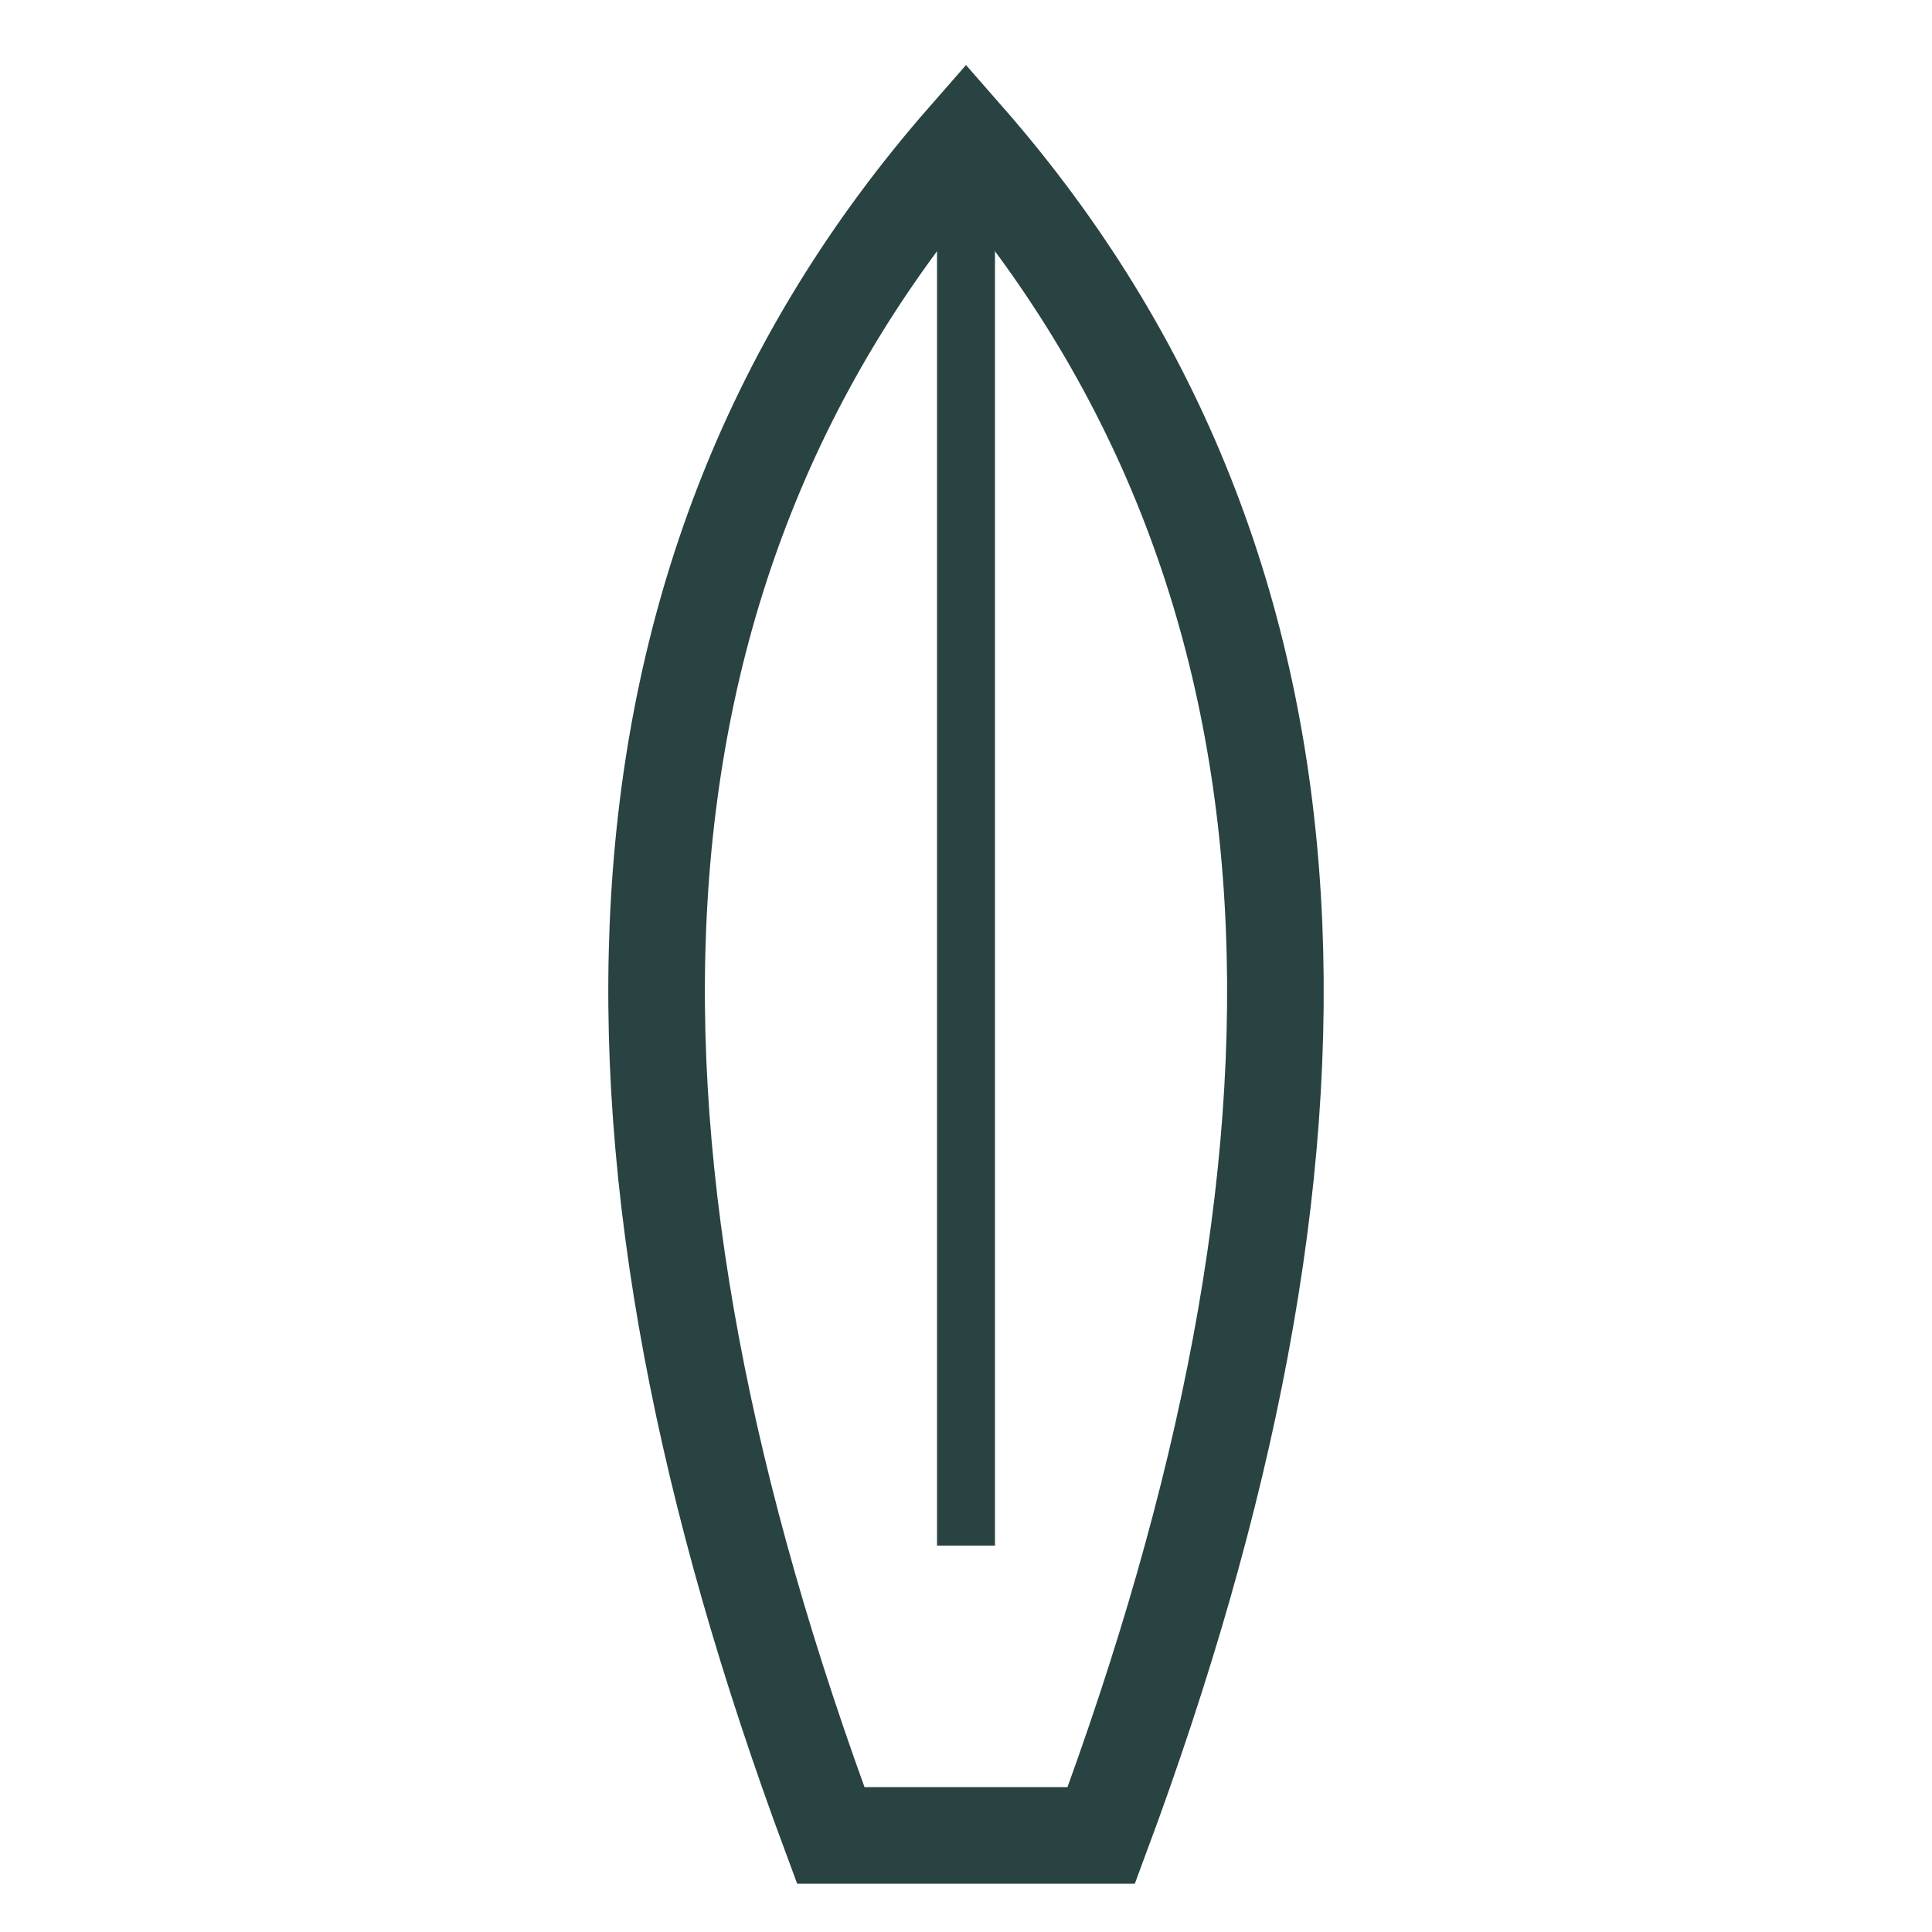
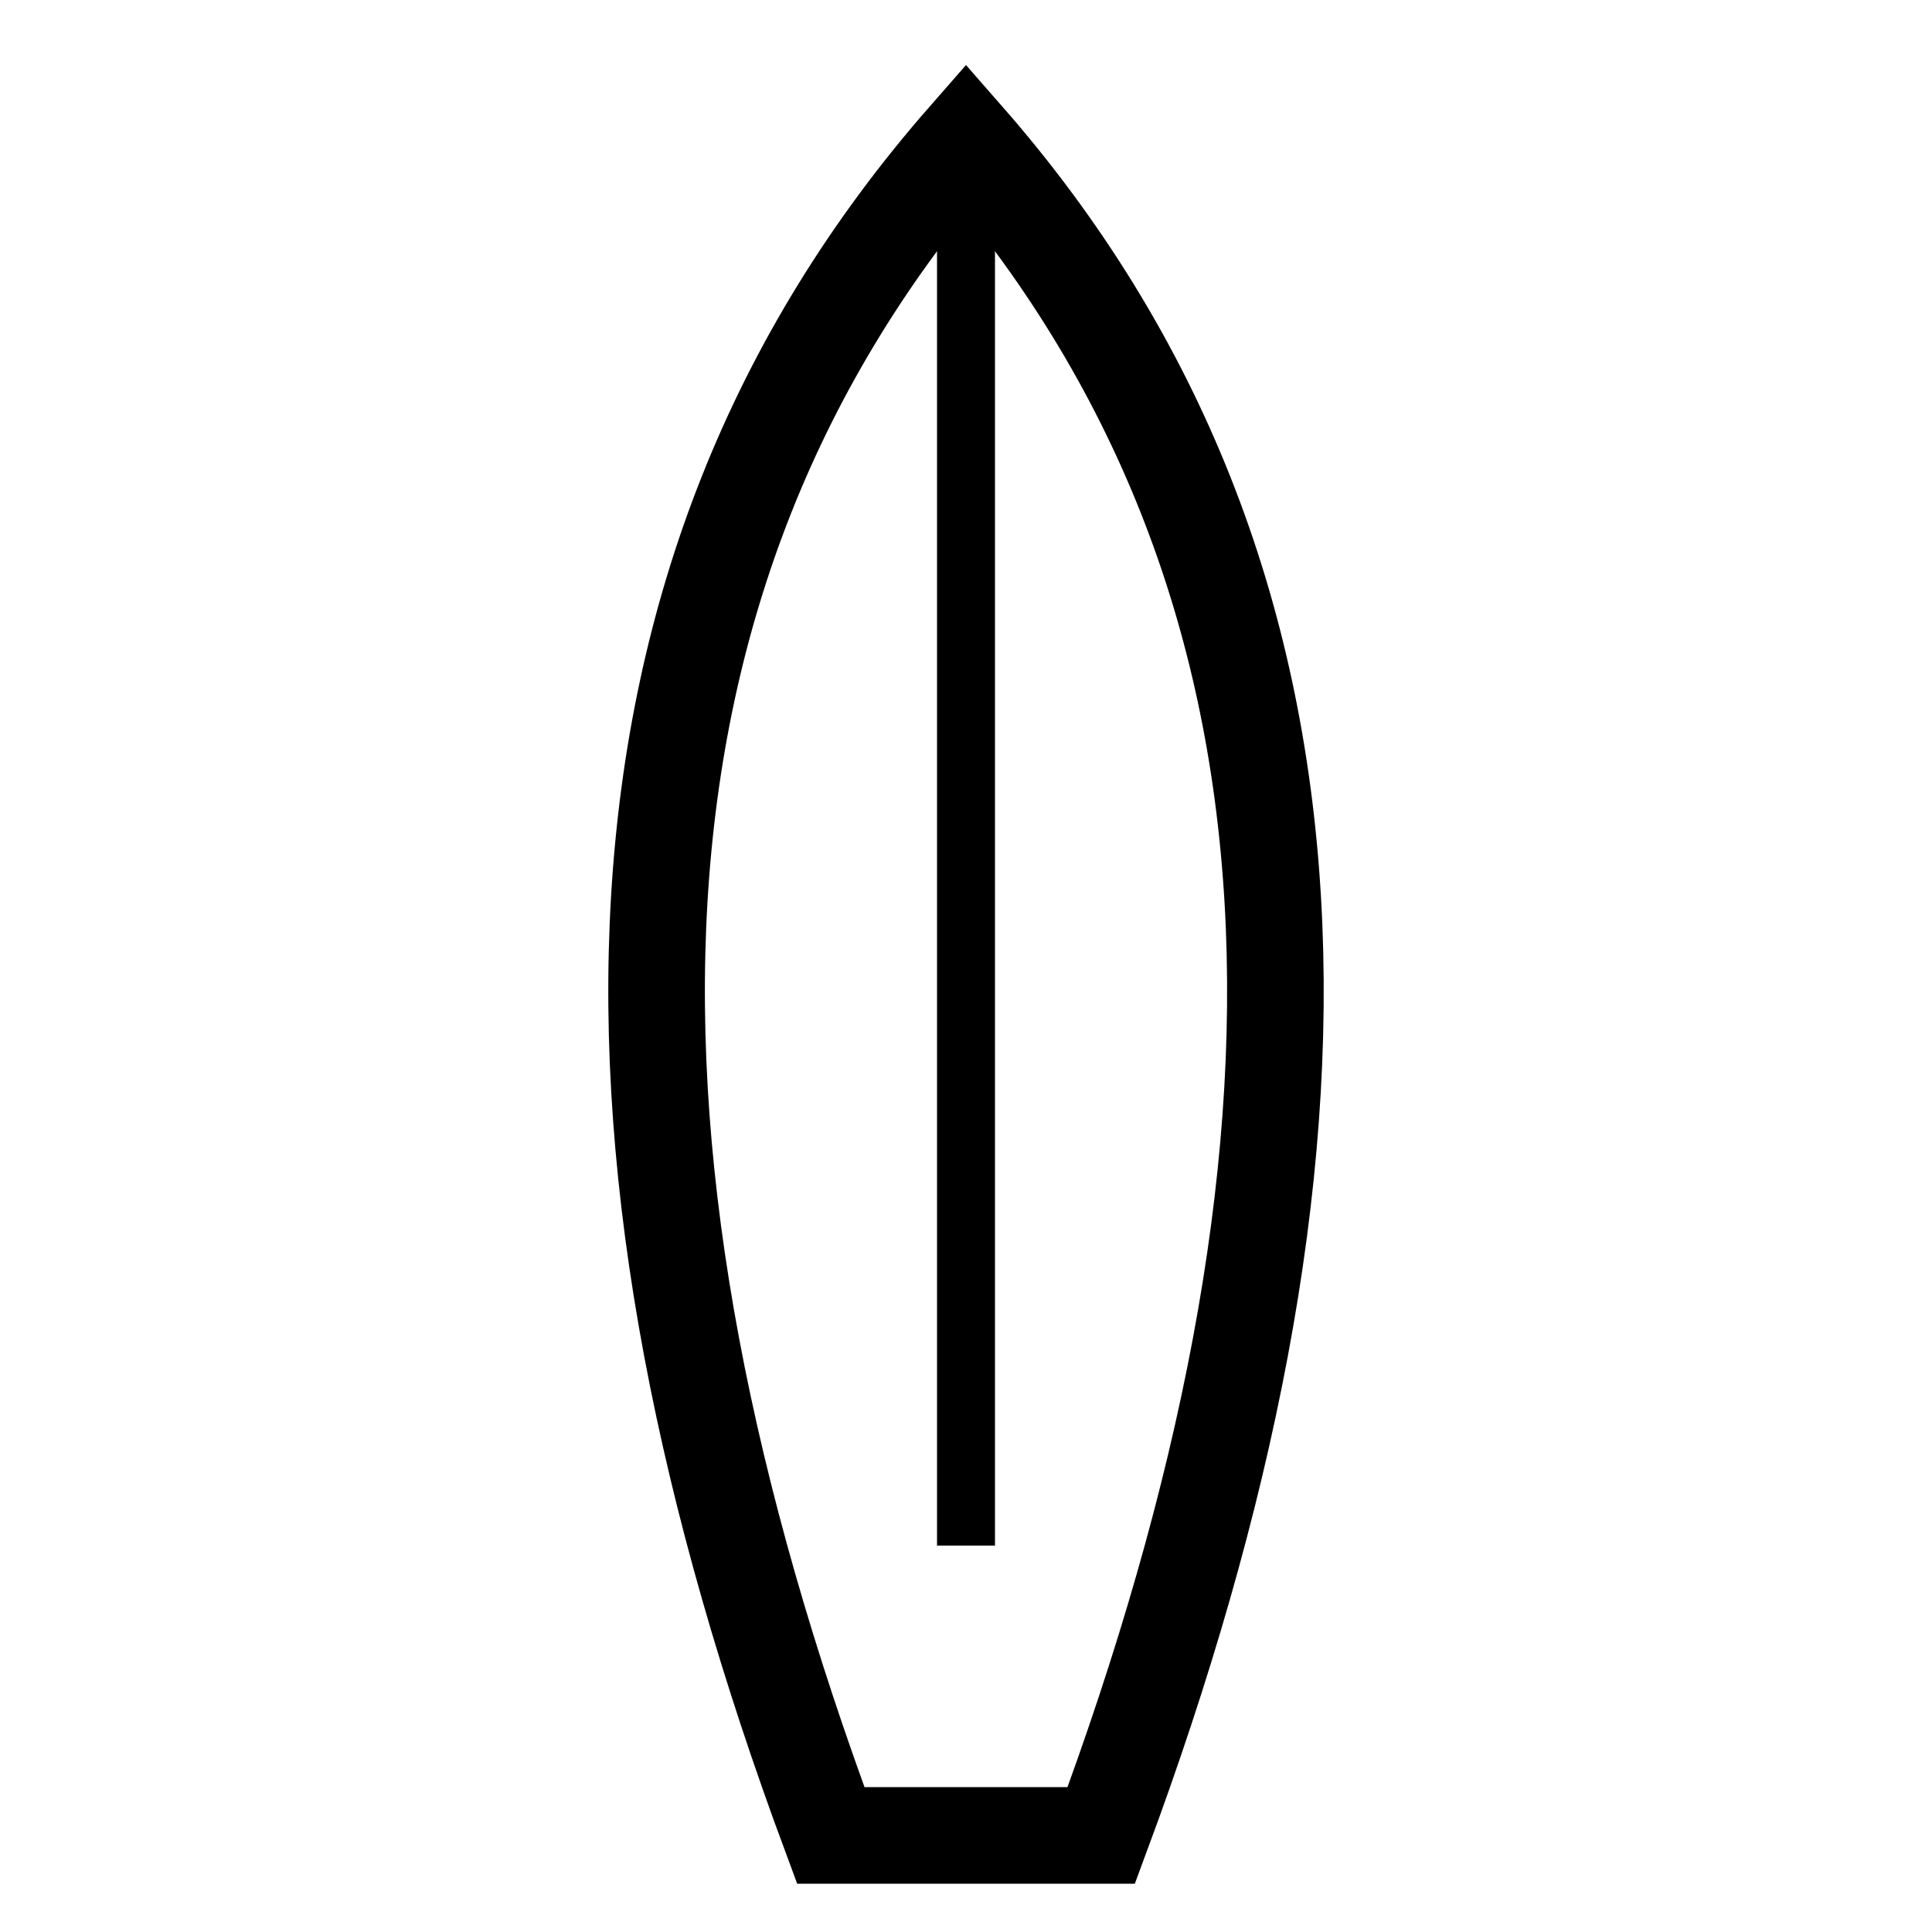
<svg xmlns="http://www.w3.org/2000/svg" viewBox="0 0 100 100" height="100" width="100">
-   <g fill="none" stroke="#294242">
+   <g fill="none" stroke="black">
    <path d="M50 7.161C30 30 30 60 43 95h14c13-35 13-65-7-87.839z" stroke-width="5" />
    <path d="M50 10v70" stroke-width="3" />
  </g>
</svg>
